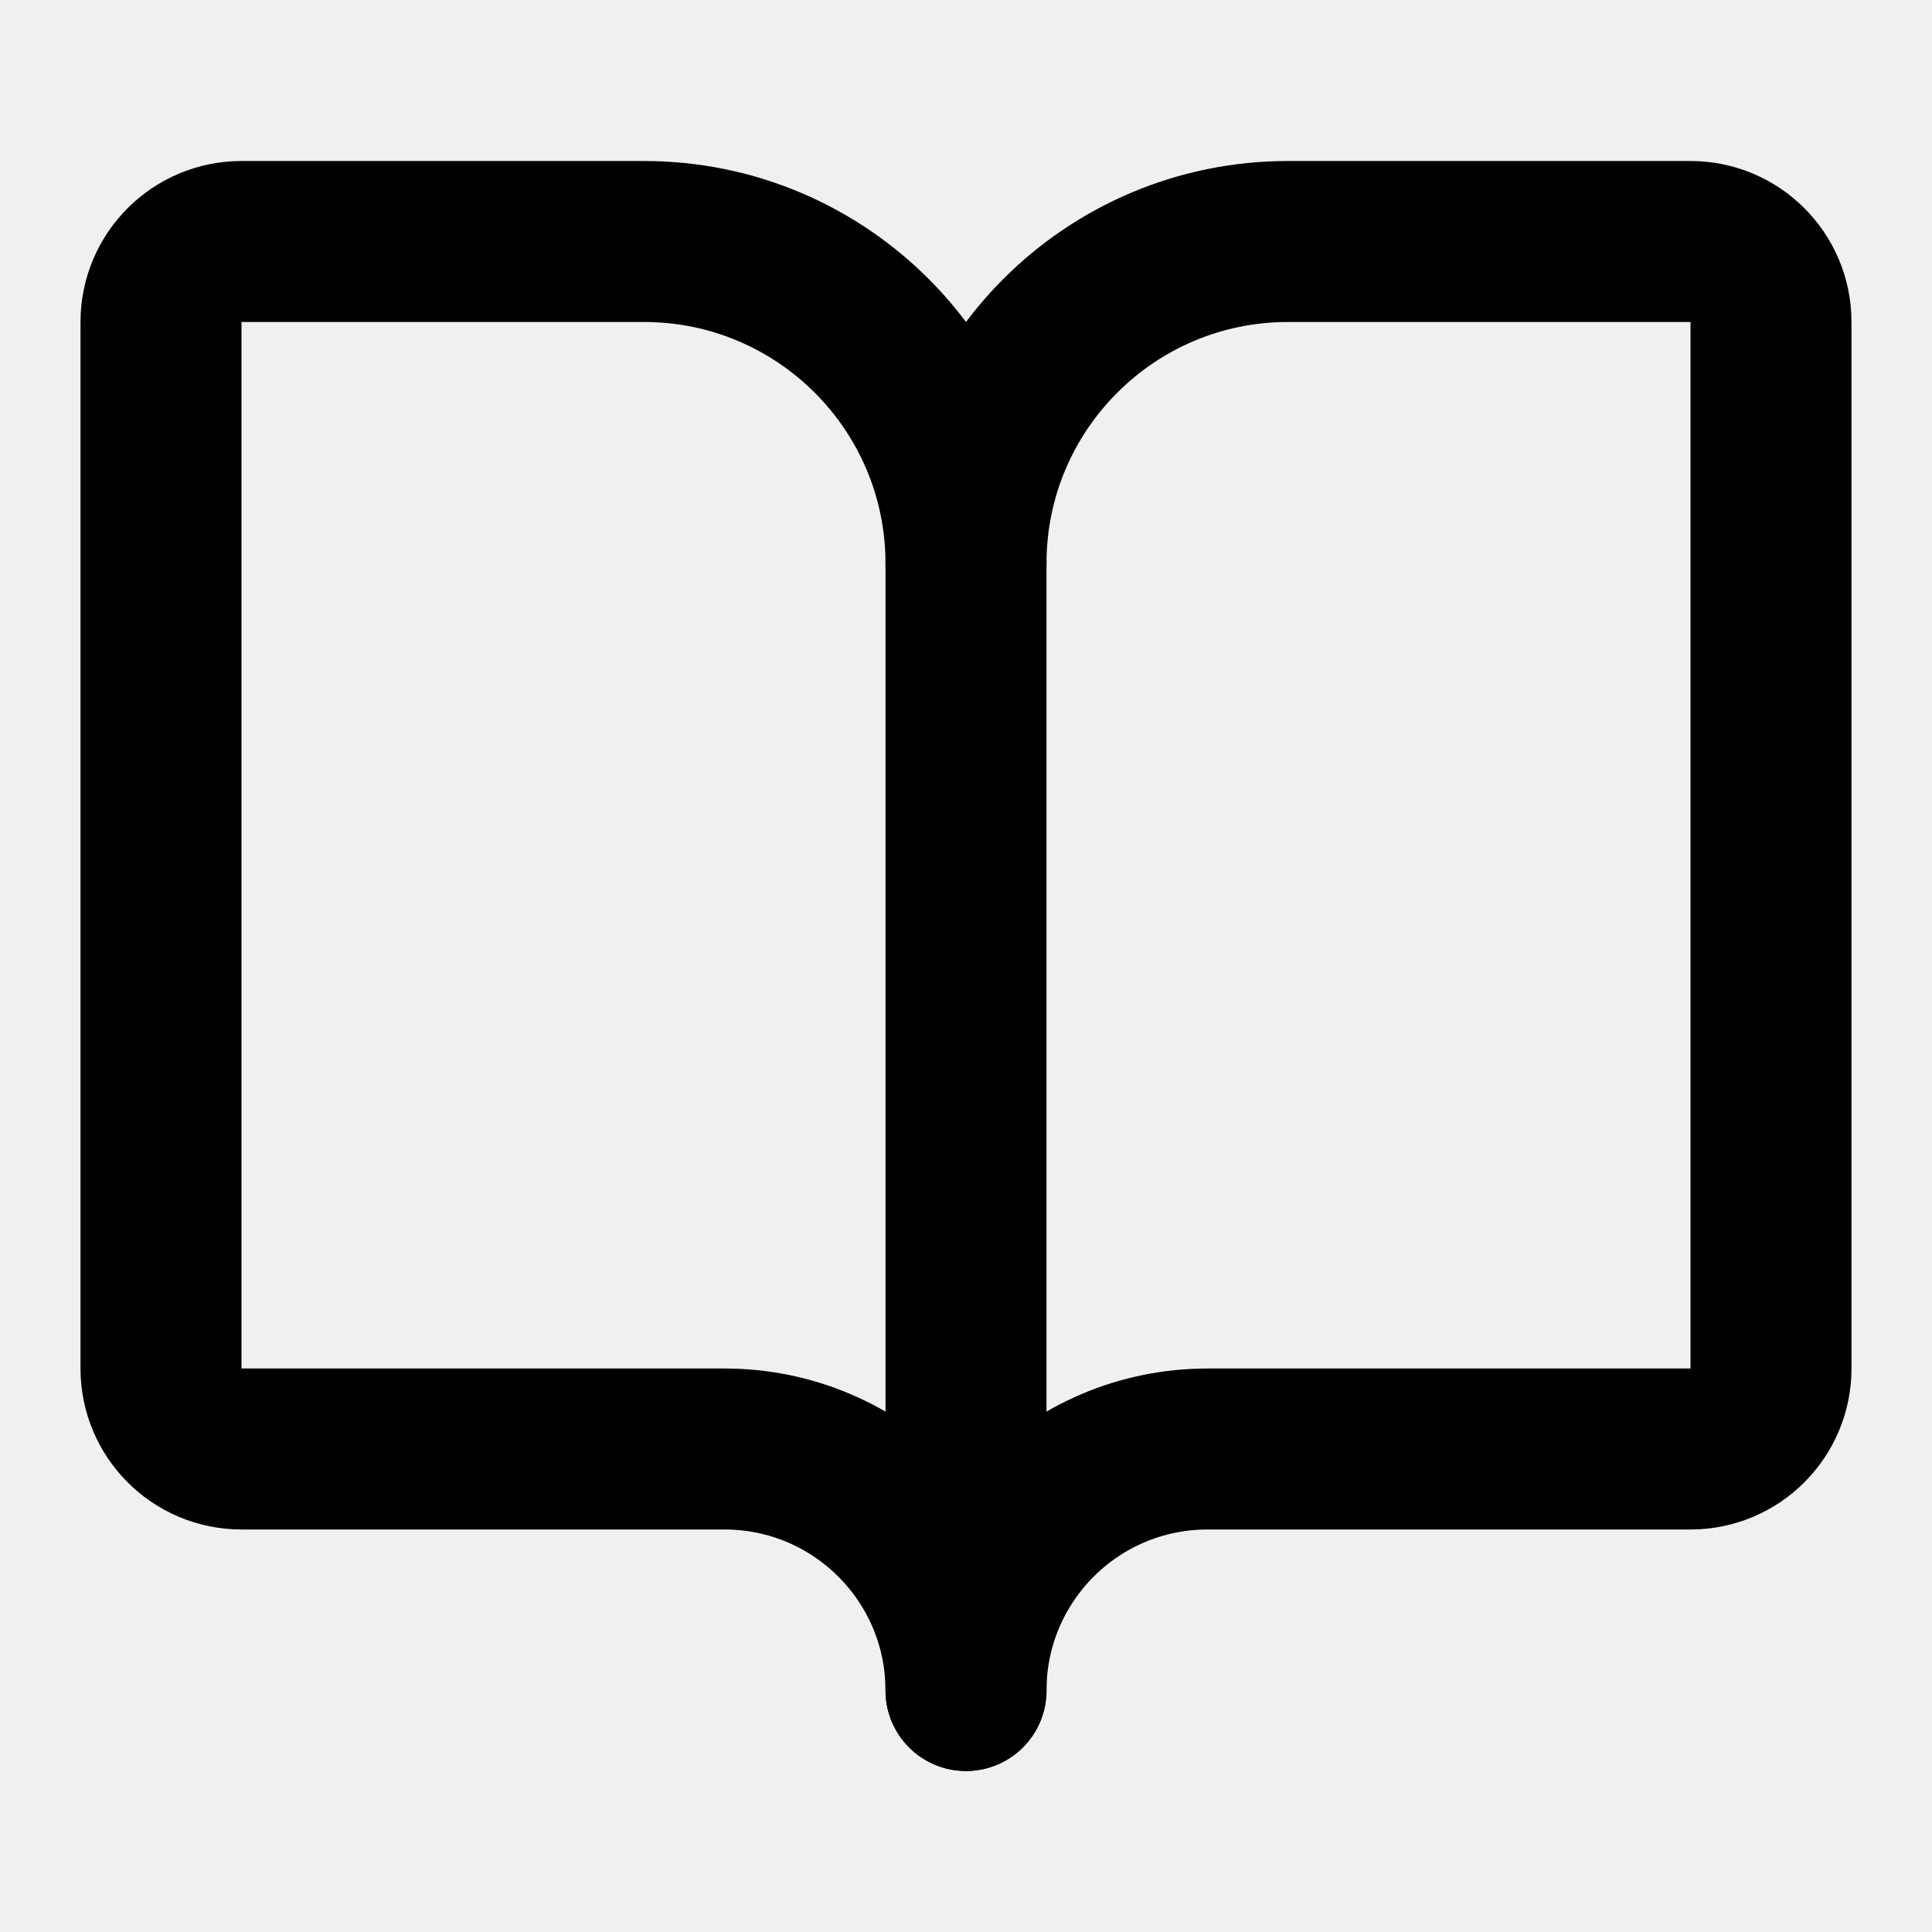
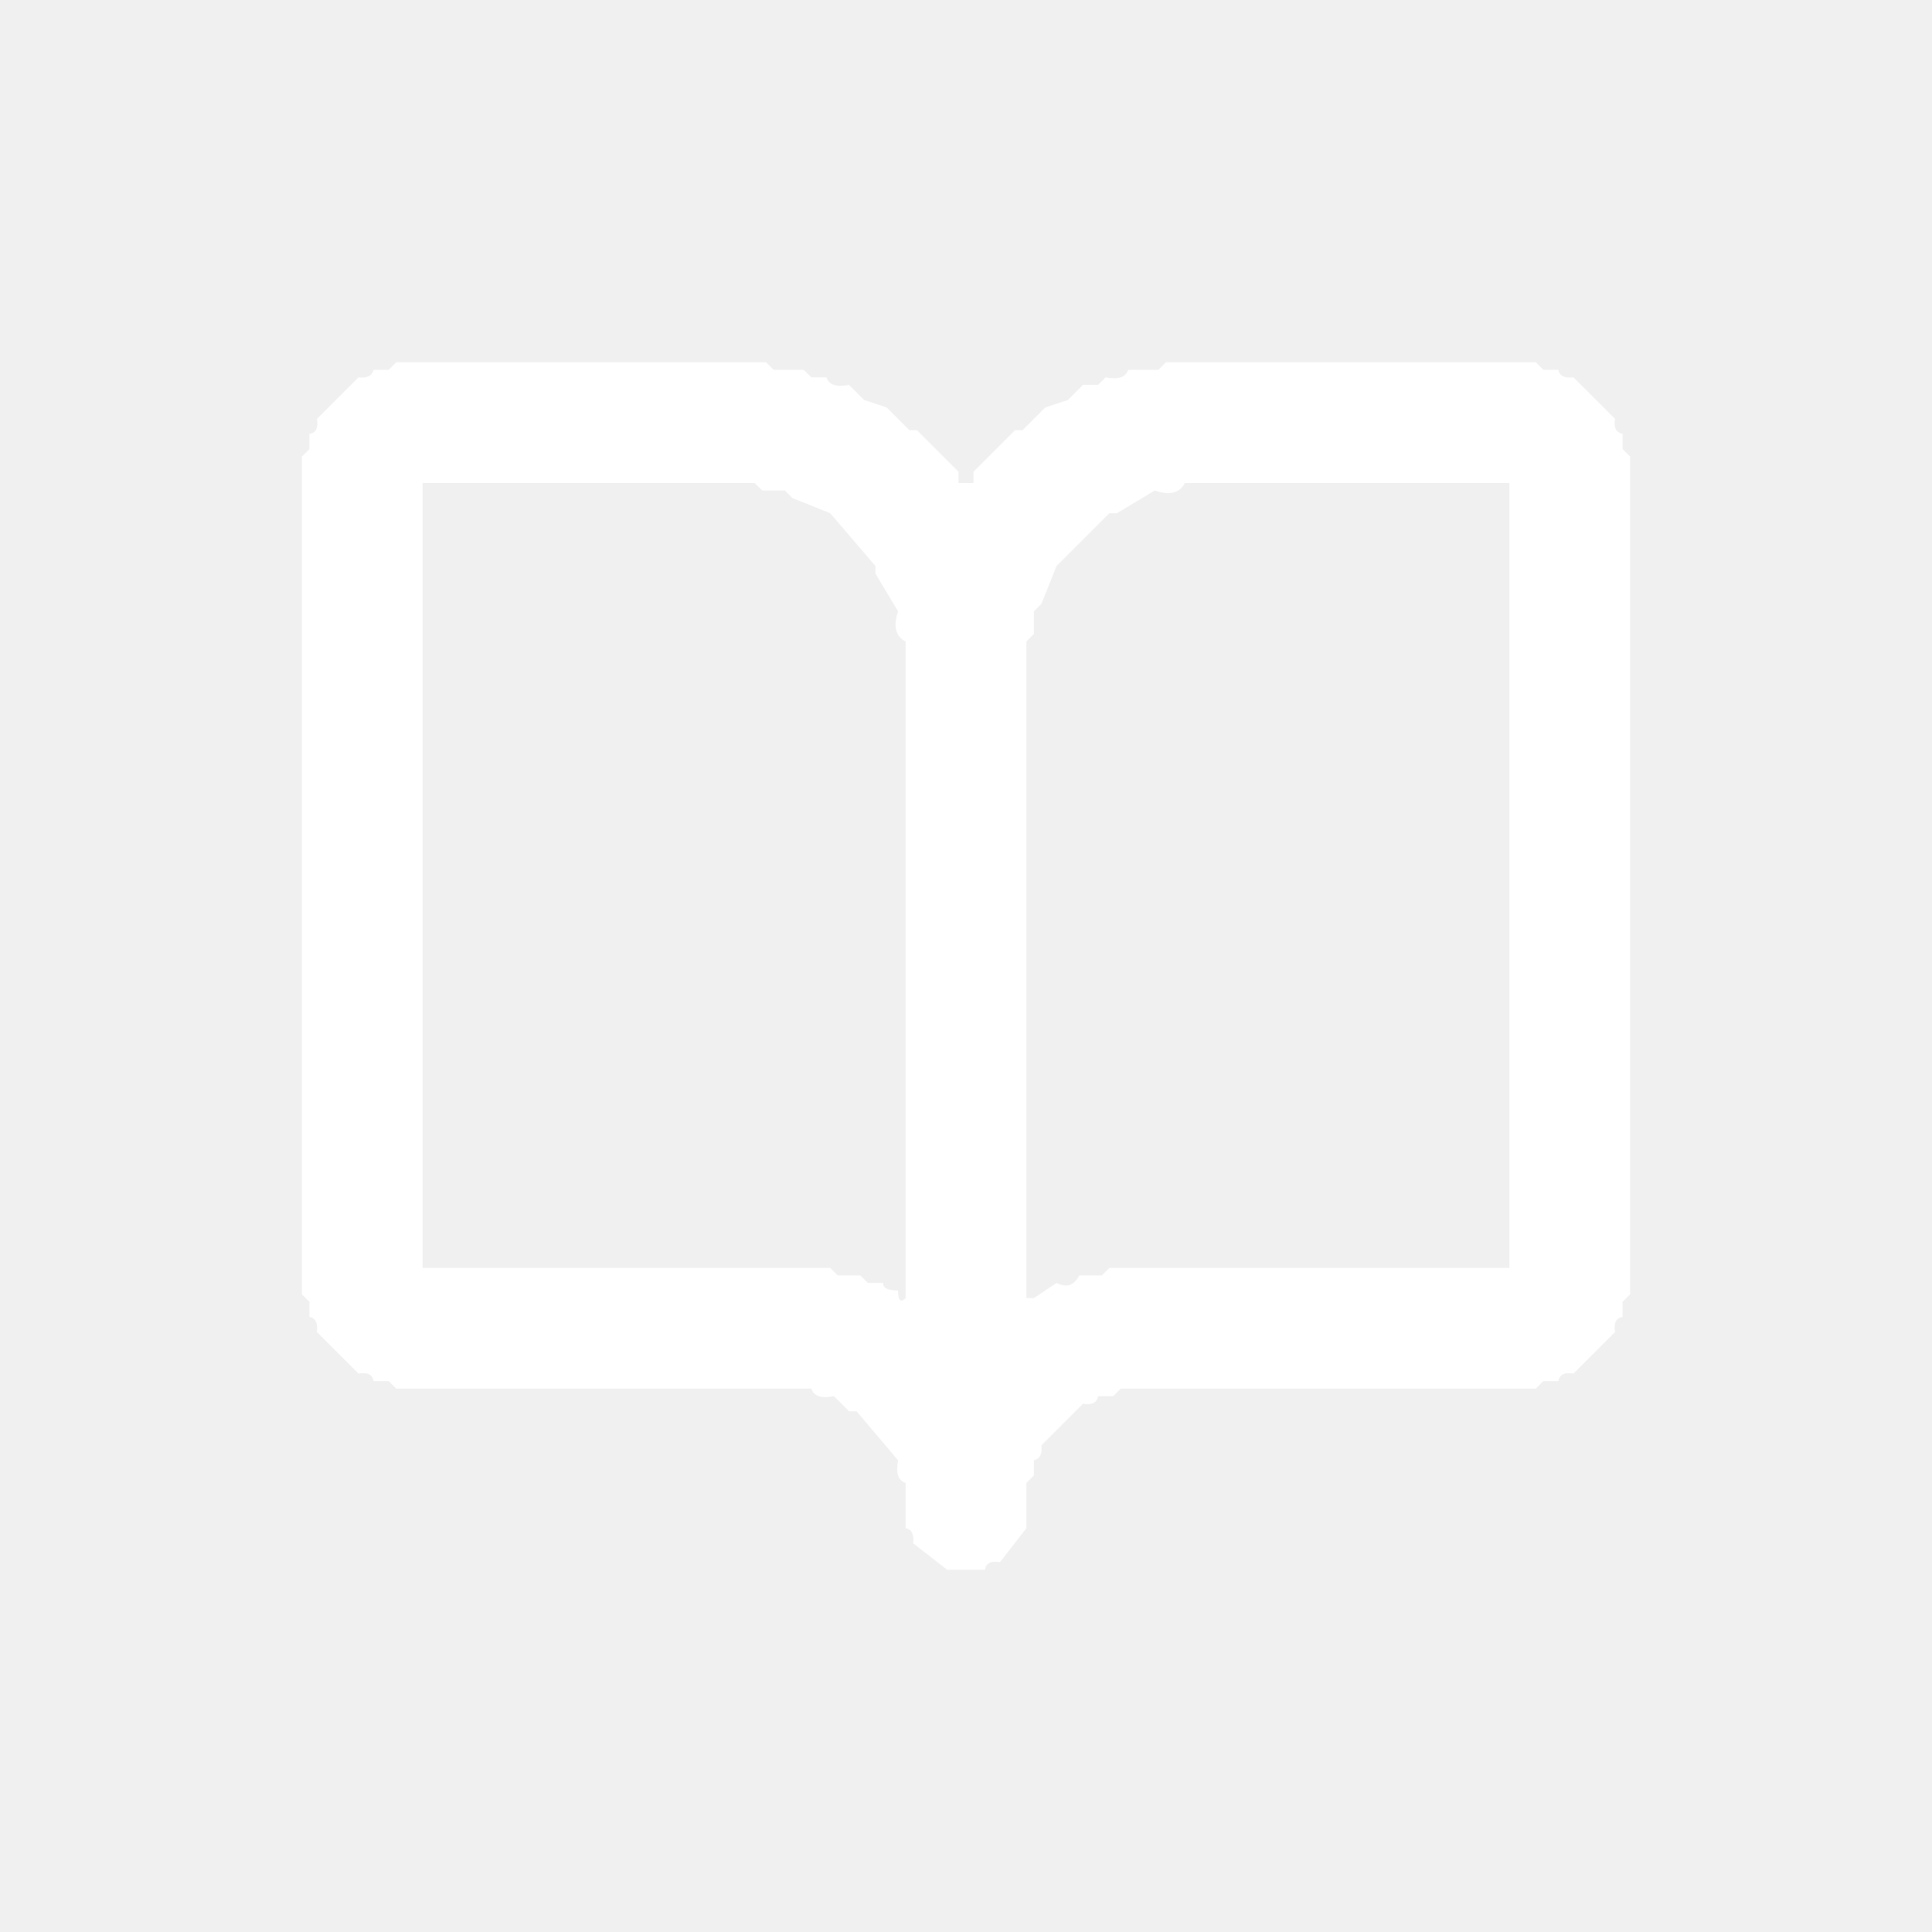
- <svg xmlns="http://www.w3.org/2000/svg" width="24" height="24" viewBox="0 0 24 24">
-   <path d="M12 7v14" fill="none" stroke="#000000" stroke-width="2" stroke-linecap="round" stroke-linejoin="round" />
-   <path d="M3 18a1 1 0 0 1-1-1V4a1 1 0 0 1 1-1h5a4 4 0 0 1 4 4 4 4 0 0 1 4-4h5a1 1 0 0 1 1 1v13a1 1 0 0 1-1 1h-6a3 3 0 0 0-3 3 3 3 0 0 0-3-3z" fill="none" stroke="#000000" stroke-width="2" stroke-linecap="round" stroke-linejoin="round" />
+ <svg xmlns="http://www.w3.org/2000/svg" width="32" height="32" viewBox="0 0 32 32">
+   <g transform="scale(0.125)">
+     <path fill-rule="evenodd" d="M 52.5 48 L 101.5 48 L 102.5 49 L 106.5 49 L 107.5 50 L 109.5 50 Q 110 51.5 112.5 51 L 114.5 53 L 117.5 54 L 120.5 57 L 121.5 57 L 127 62.5 L 127 64 L 129 64 L 129 62.5 L 134.5 57 L 135.5 57 L 138.5 54 L 141.5 53 L 143.5 51 L 145.5 51 L 146.5 50 Q 149 50.5 149.5 49 L 153.5 49 L 154.5 48 L 203.5 48 L 204.5 49 L 206.5 49 Q 206.7 50.2 208.5 50 L 214 55.5 Q 213.7 57.2 215 57.5 L 215 59.5 L 216 60.5 L 216 171.5 L 215 172.5 L 215 174.5 Q 213.7 174.7 214 176.5 L 208.5 182 Q 206.7 181.7 206.5 183 L 204.5 183 L 203.5 184 L 148.5 184 L 147.5 185 L 145.5 185 Q 145.3 186.3 143.5 186 L 138 191.5 Q 138.2 193.2 137 193.5 L 137 195.5 L 136 196.5 L 136 202.5 L 132.5 207 Q 130.7 206.7 130.5 208 L 125.5 208 L 121 204.5 Q 121.2 202.7 120 202.5 L 120 196.5 Q 118.5 196 119 193.5 L 113.5 187 L 112.5 187 L 110.5 185 Q 108 185.5 107.5 184 L 52.5 184 L 51.5 183 L 49.5 183 Q 49.3 181.7 47.5 182 L 42 176.5 Q 42.2 174.7 41 174.5 L 41 172.5 L 40 171.5 L 40 60.5 L 41 59.5 L 41 57.5 Q 42.3 57.3 42 55.5 L 47.5 50 Q 49.2 50.2 49.5 49 L 51.5 49 L 52.5 48 Z M 56 64 L 56 65 L 56 168 L 56 168 L 57 168 L 110 168 L 111 169 L 114 169 L 115 170 L 117 170 Q 117 171 119 171 Q 119 173 120 172 L 120 85 Q 118 84 119 81 L 116 76 L 116 75 L 110 68 L 105 66 L 104 65 L 101 65 L 100 64 L 57 64 L 56 64 Z M 157 64 Q 156 66 153 65 L 148 68 L 147 68 L 140 75 L 138 80 L 137 81 L 137 84 L 136 85 L 136 172 L 137 172 L 140 170 Q 142 171 143 169 L 146 169 L 147 168 L 200 168 L 200 168 L 200 168 L 200 65 L 200 64 L 200 64 L 157 64 Z " fill="white" />
+   </g>
</svg>
